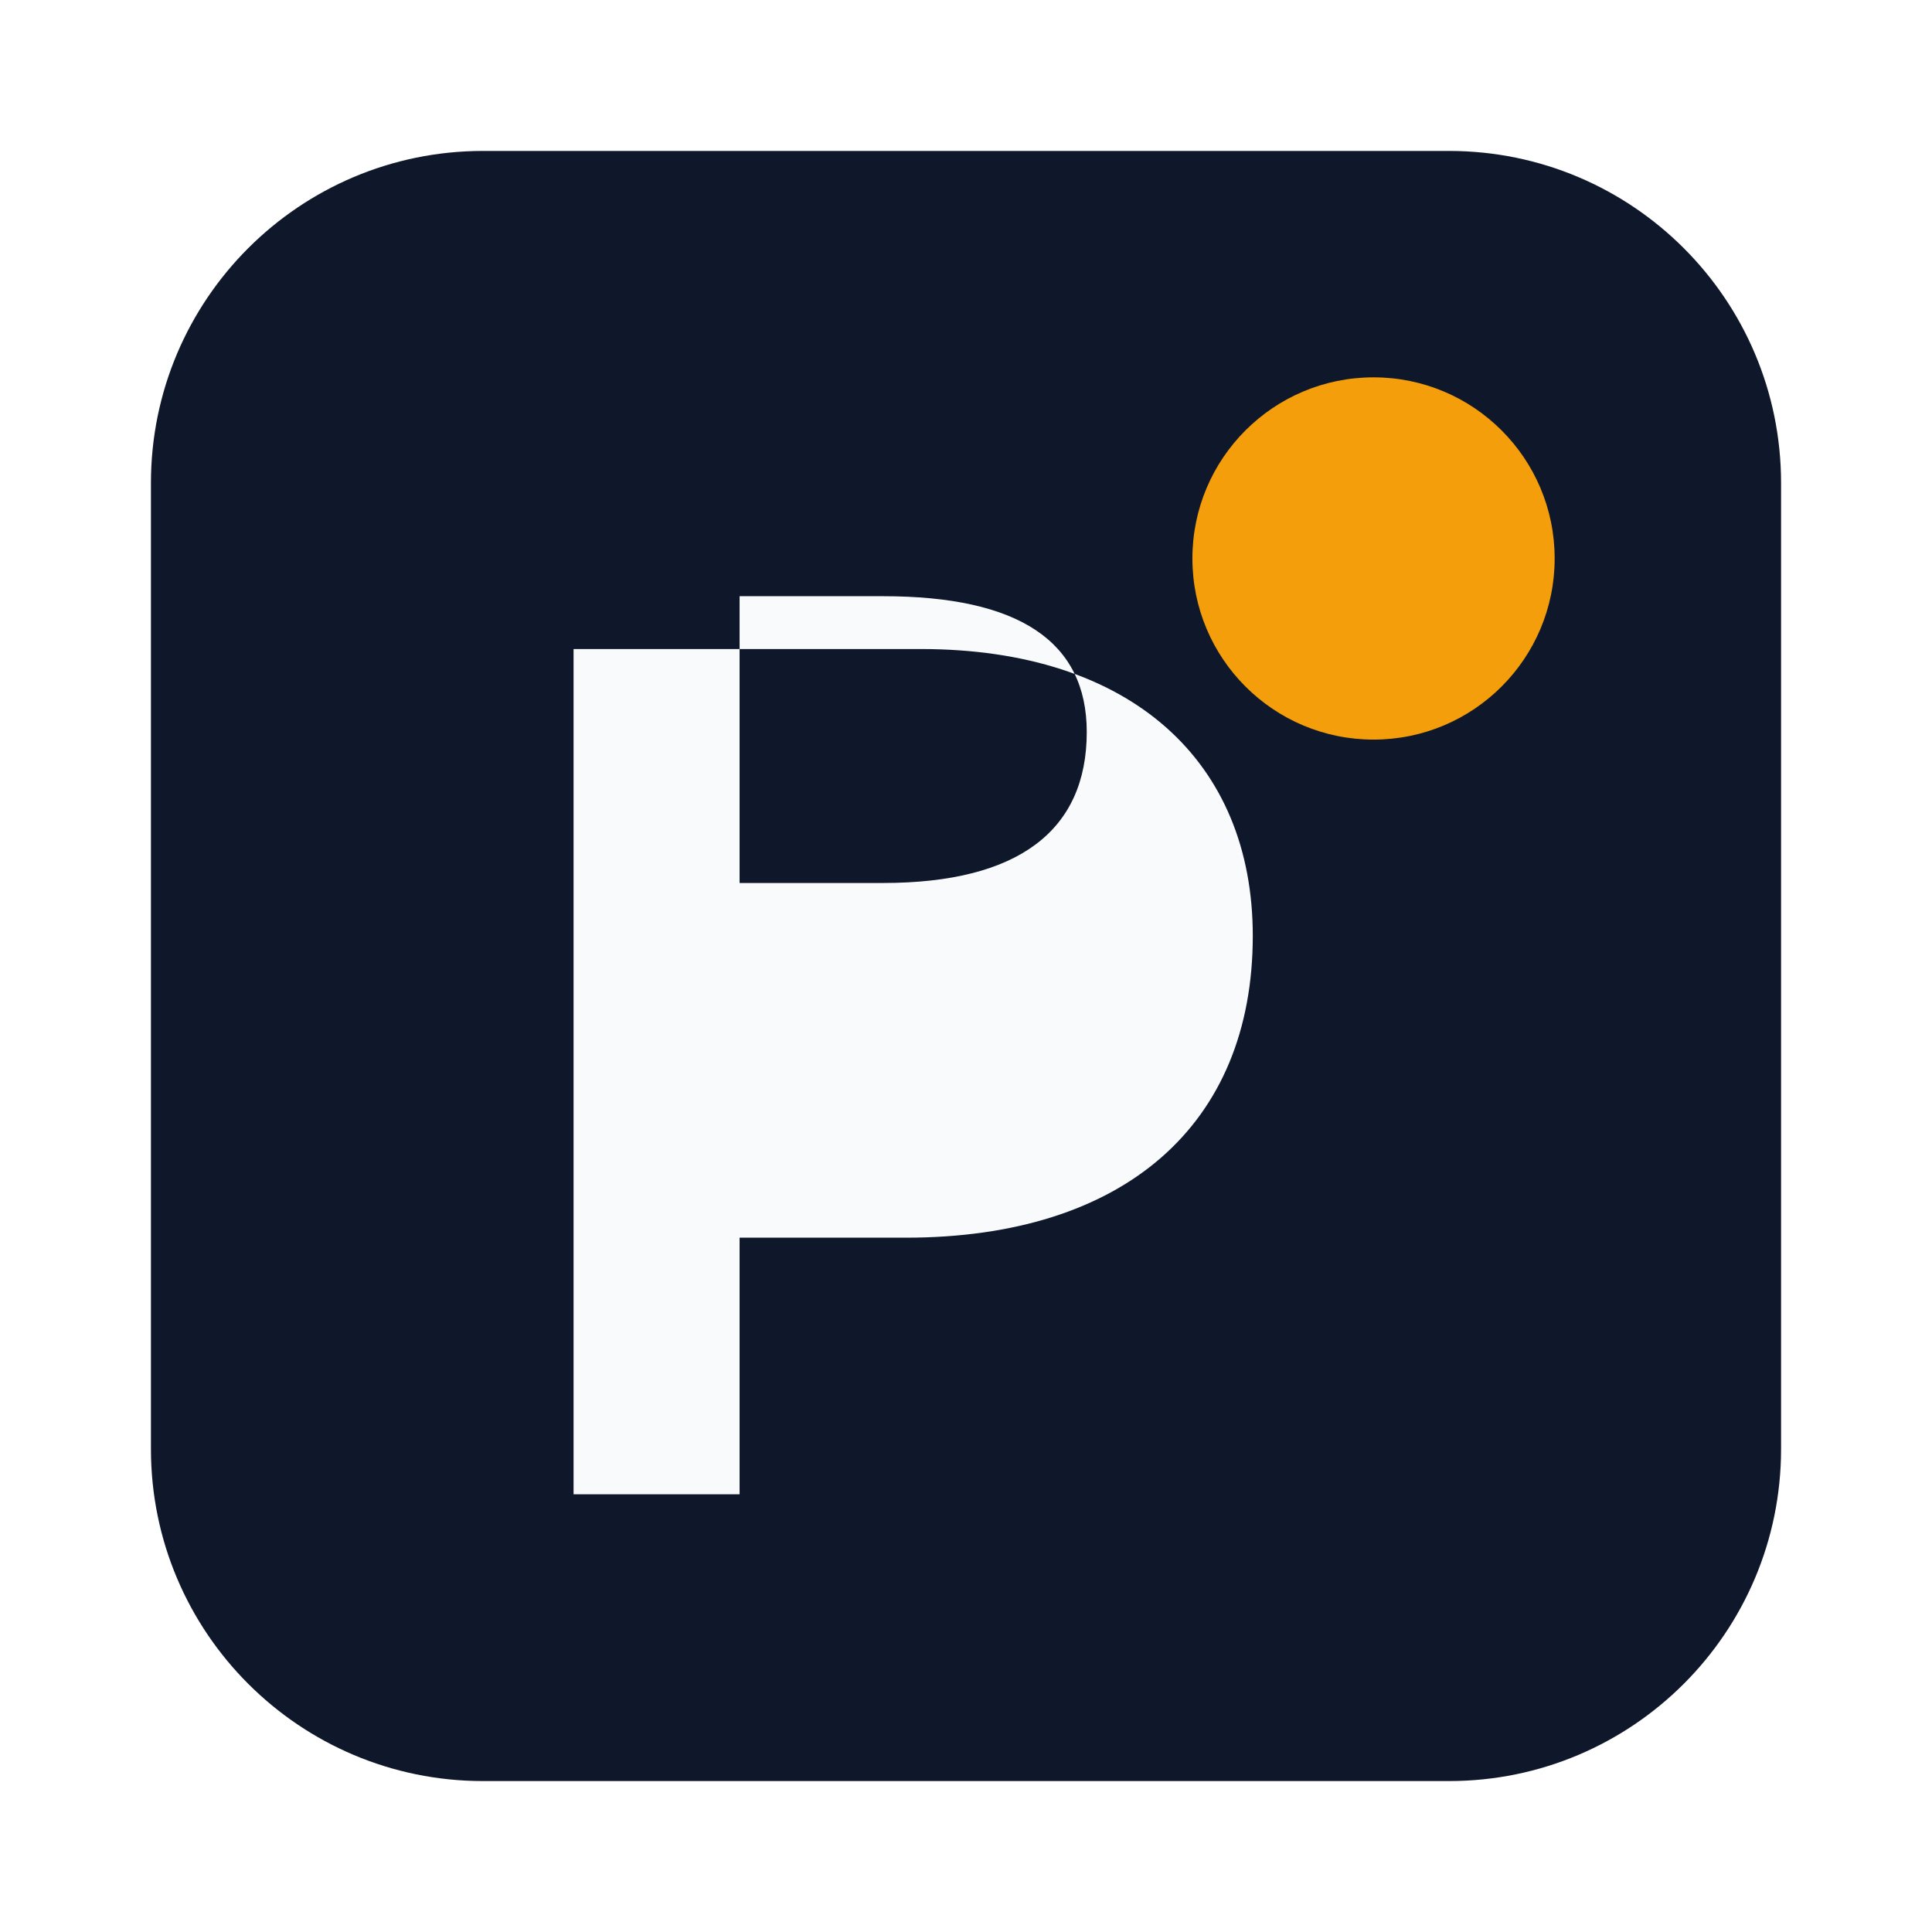
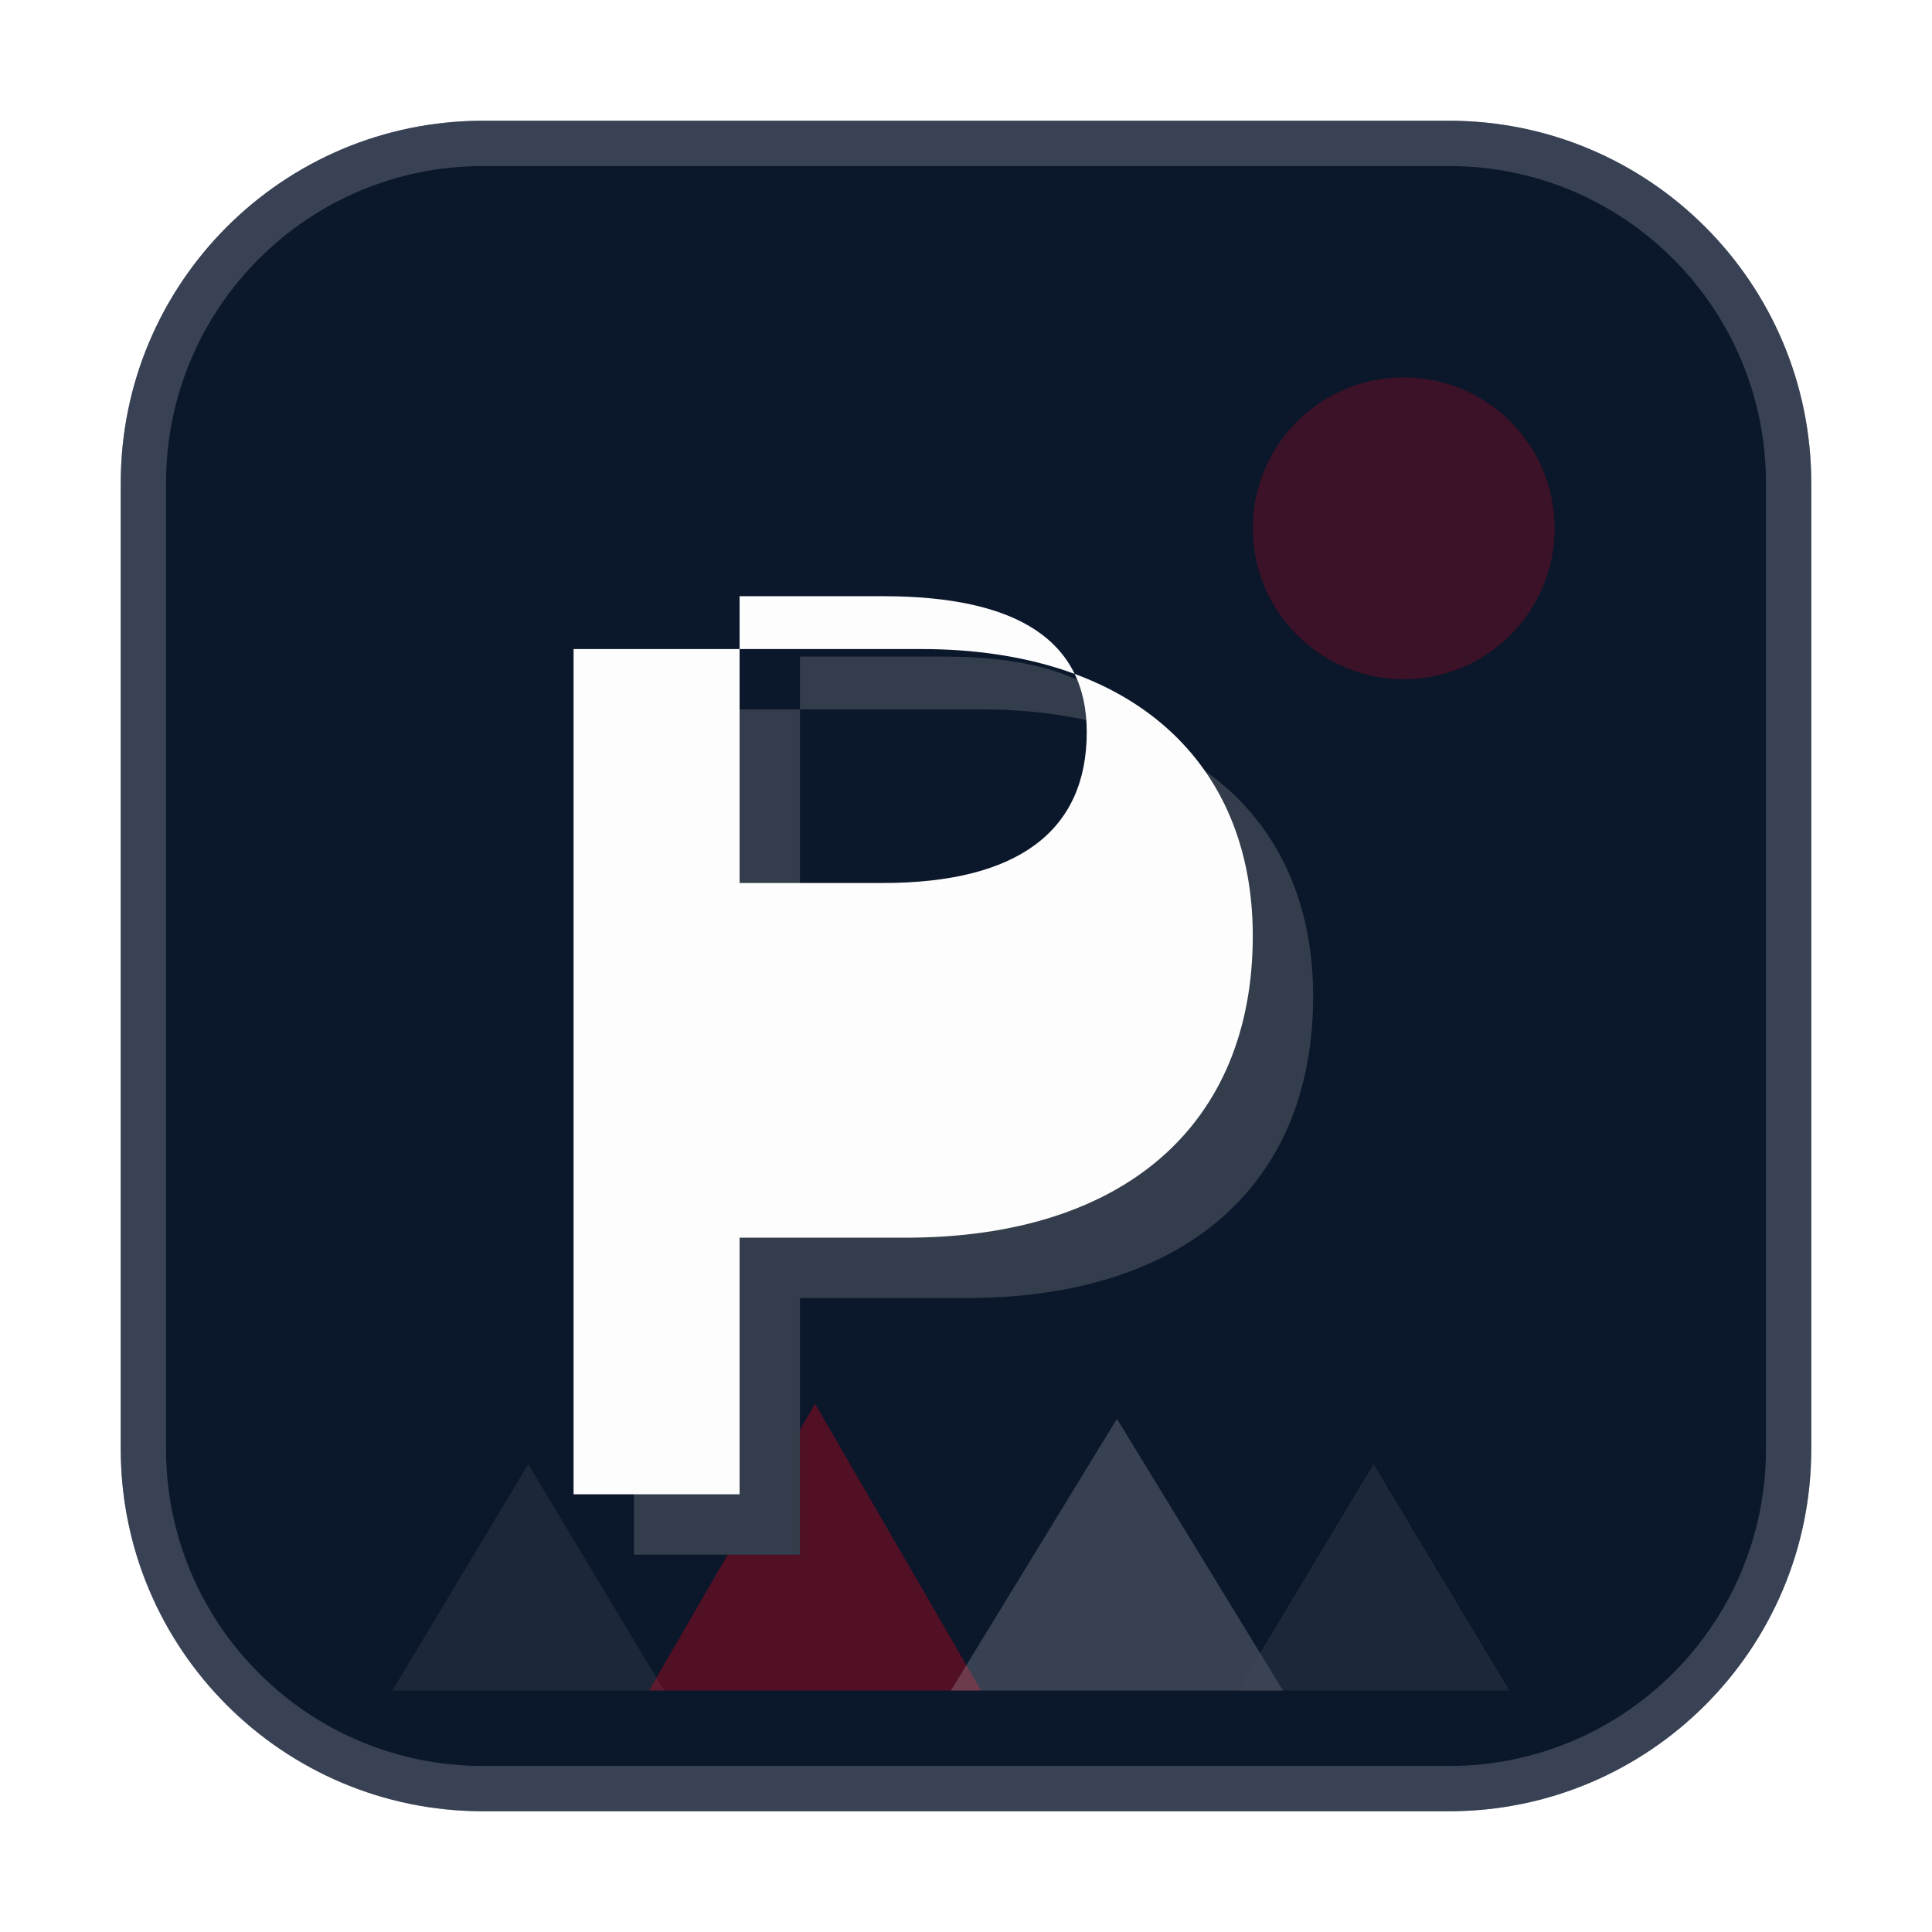
- <svg xmlns="http://www.w3.org/2000/svg" viewBox="0 0 256 256" fill="none">
-   <rect x="20" y="20" width="216" height="216" rx="44" fill="#0F172A" />
-   <circle cx="182" cy="74" r="24" fill="#F59E0B" />
-   <path d="M76 170V86h46c28 0 44 15 44 38 0 25-17 40-46 40H98v34H76Zm22-53h19c18 0 27-7 27-20 0-12-9-18-27-18H98v38Z" fill="#F8FAFC" />
+ <svg xmlns="http://www.w3.org/2000/svg" width="128" height="128" viewBox="0 0 128 128" fill="none" role="img" aria-label="setup-polaralias-skills icon">
+   <rect x="8" y="8" width="112" height="112" rx="24" fill="#0b172b" />
+   <rect x="9.5" y="9.5" width="109" height="109" rx="22.5" stroke="#777e8c" stroke-opacity="0.42" stroke-width="3" />
+   <circle cx="93" cy="35" r="10" fill="#e40117" fill-opacity="0.22" />
+   <path d="M26 112L44 112L35 97L26 112Z" fill="#3f4956" fill-opacity="0.34" />
+   <path d="M43 112L65 112L54 93L43 112Z" fill="#e40117" fill-opacity="0.32" />
+   <path d="M63 112L85 112L74 94L63 112Z" fill="#d6d7dc" fill-opacity="0.22" />
+   <path d="M82 112L100 112L91 97L82 112Z" fill="#3f4956" fill-opacity="0.34" />
+   <path d="M76 170V86h46c28 0 44 15 44 38 0 25-17 40-46 40H98v34H76Zm22-53h19c18 0 27-7 27-20 0-12-9-18-27-18H98v38Z" fill="#333d4b" transform="translate(4 4) scale(0.5)" />
+   <path d="M76 170V86h46c28 0 44 15 44 38 0 25-17 40-46 40H98v34H76Zm22-53h19c18 0 27-7 27-20 0-12-9-18-27-18H98v38Z" fill="#fdfdfd" transform="scale(0.5)" />
</svg>
